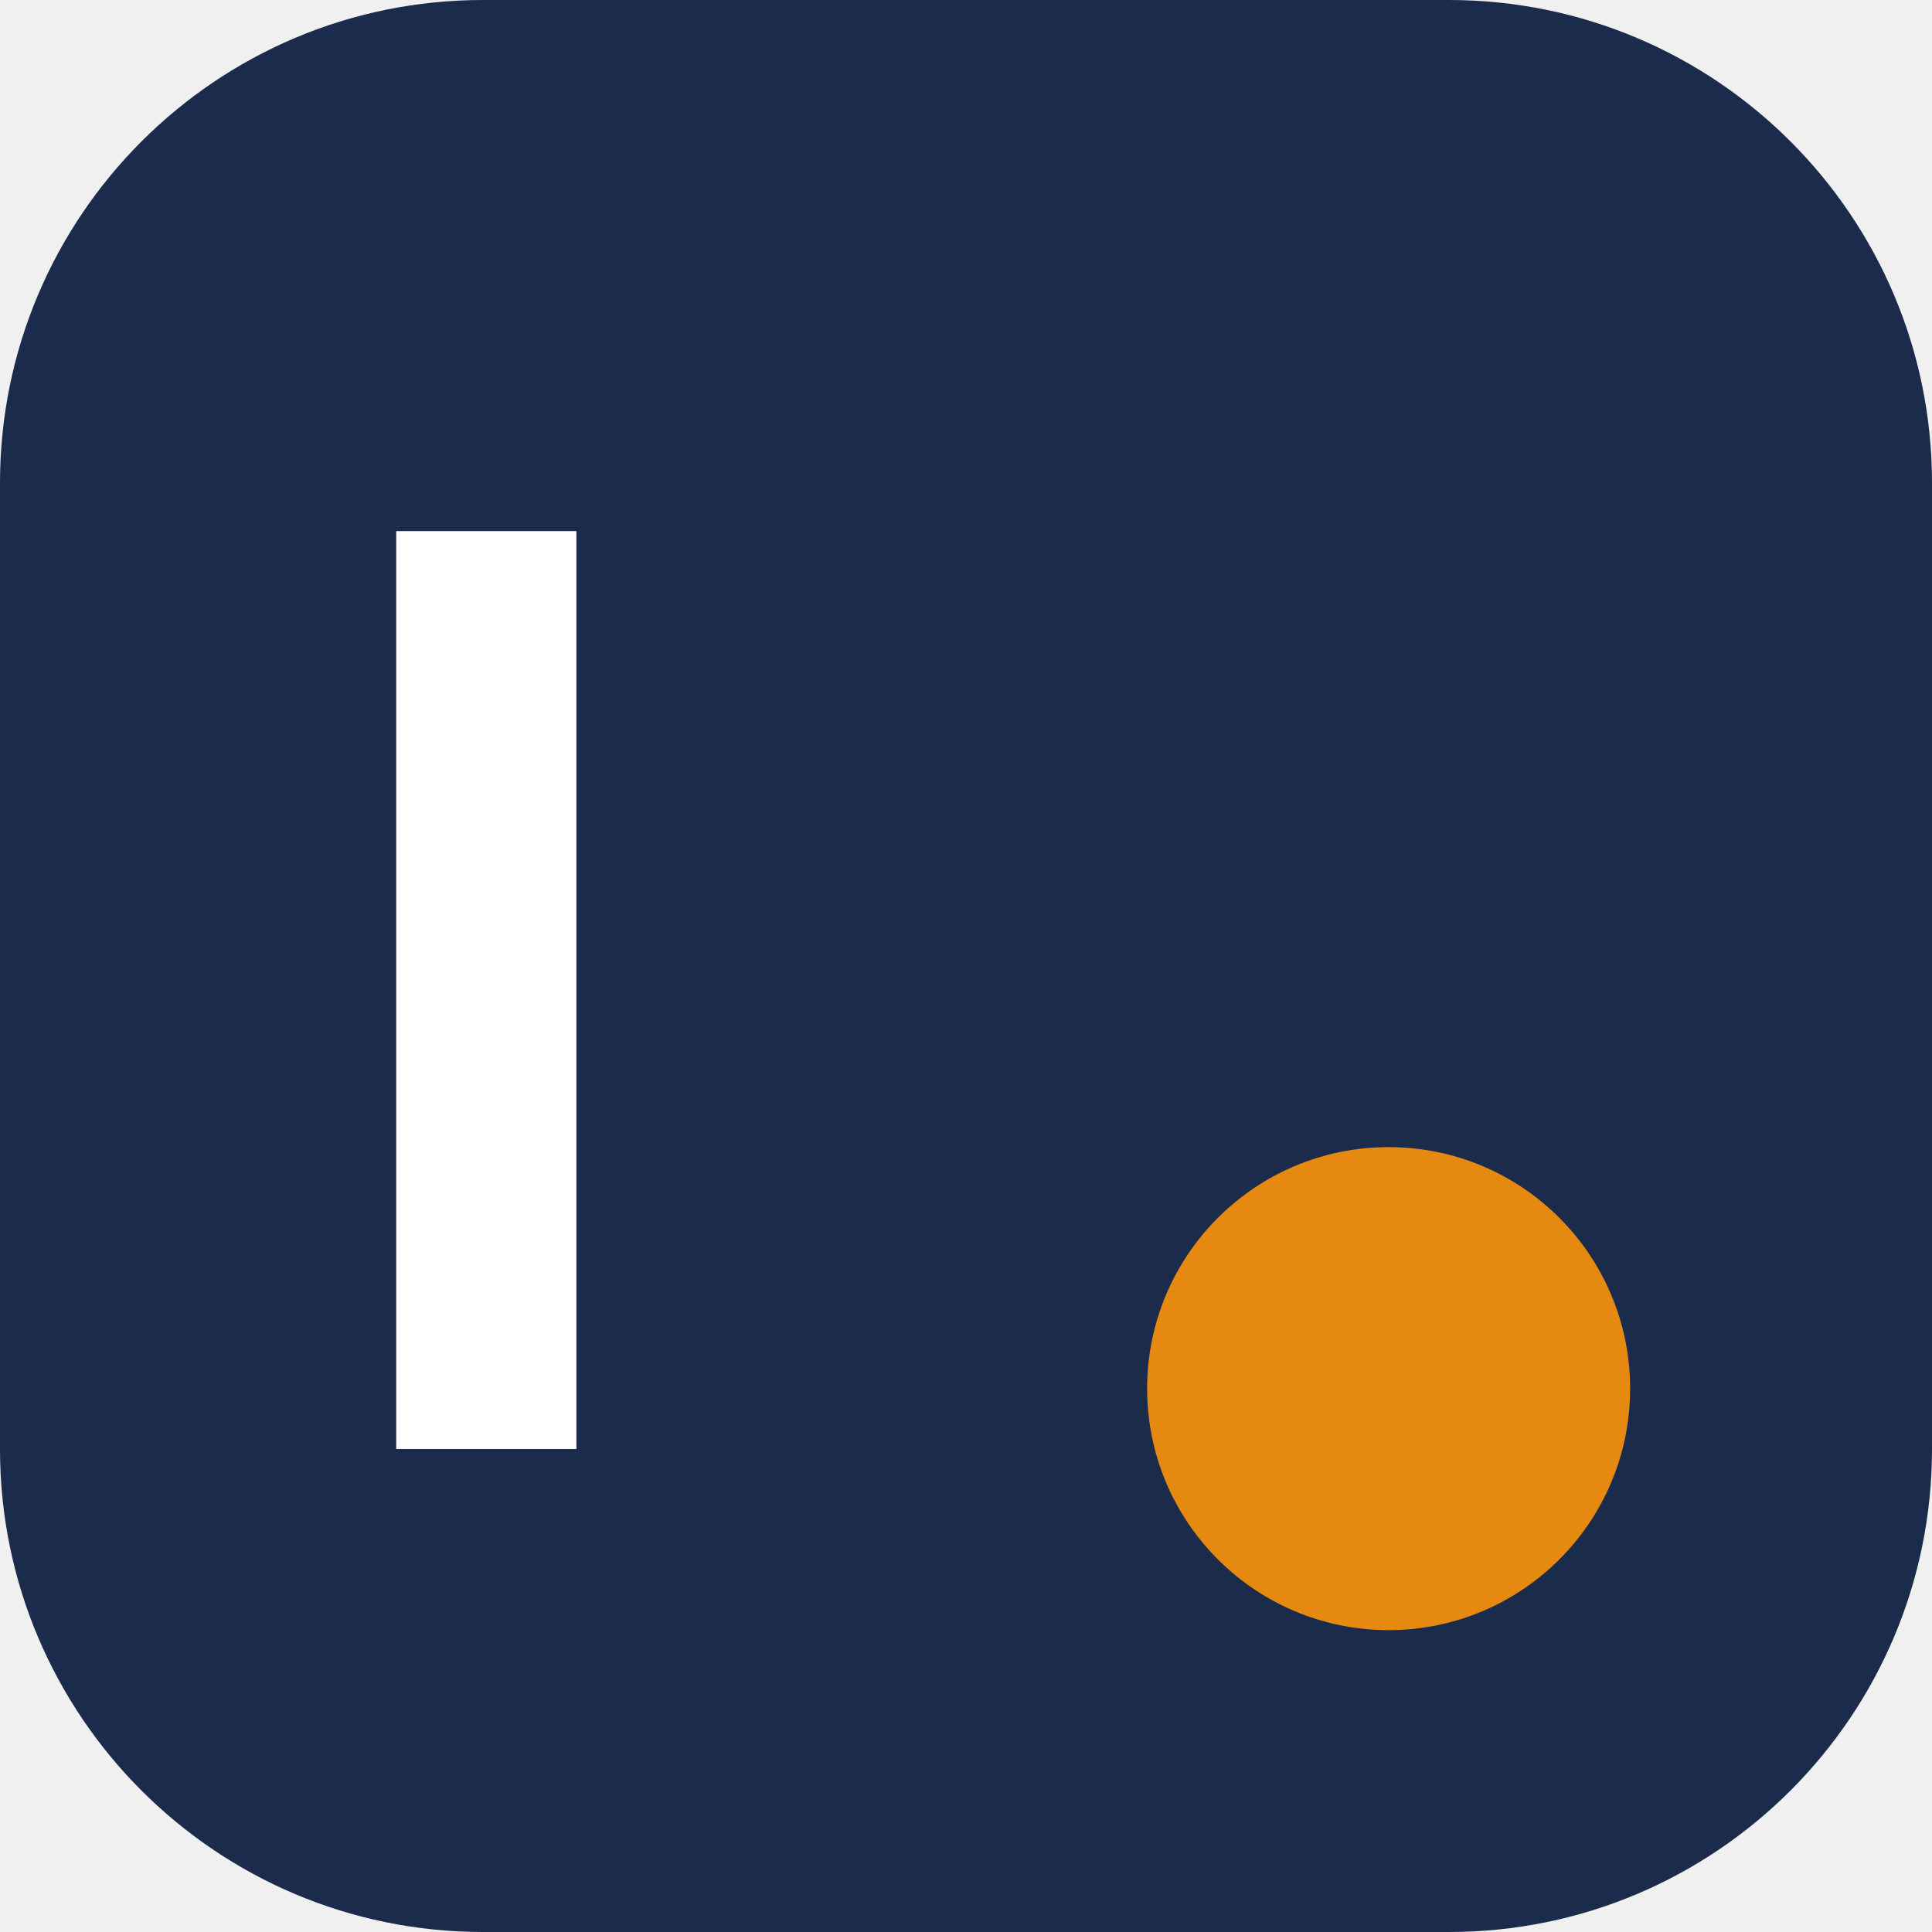
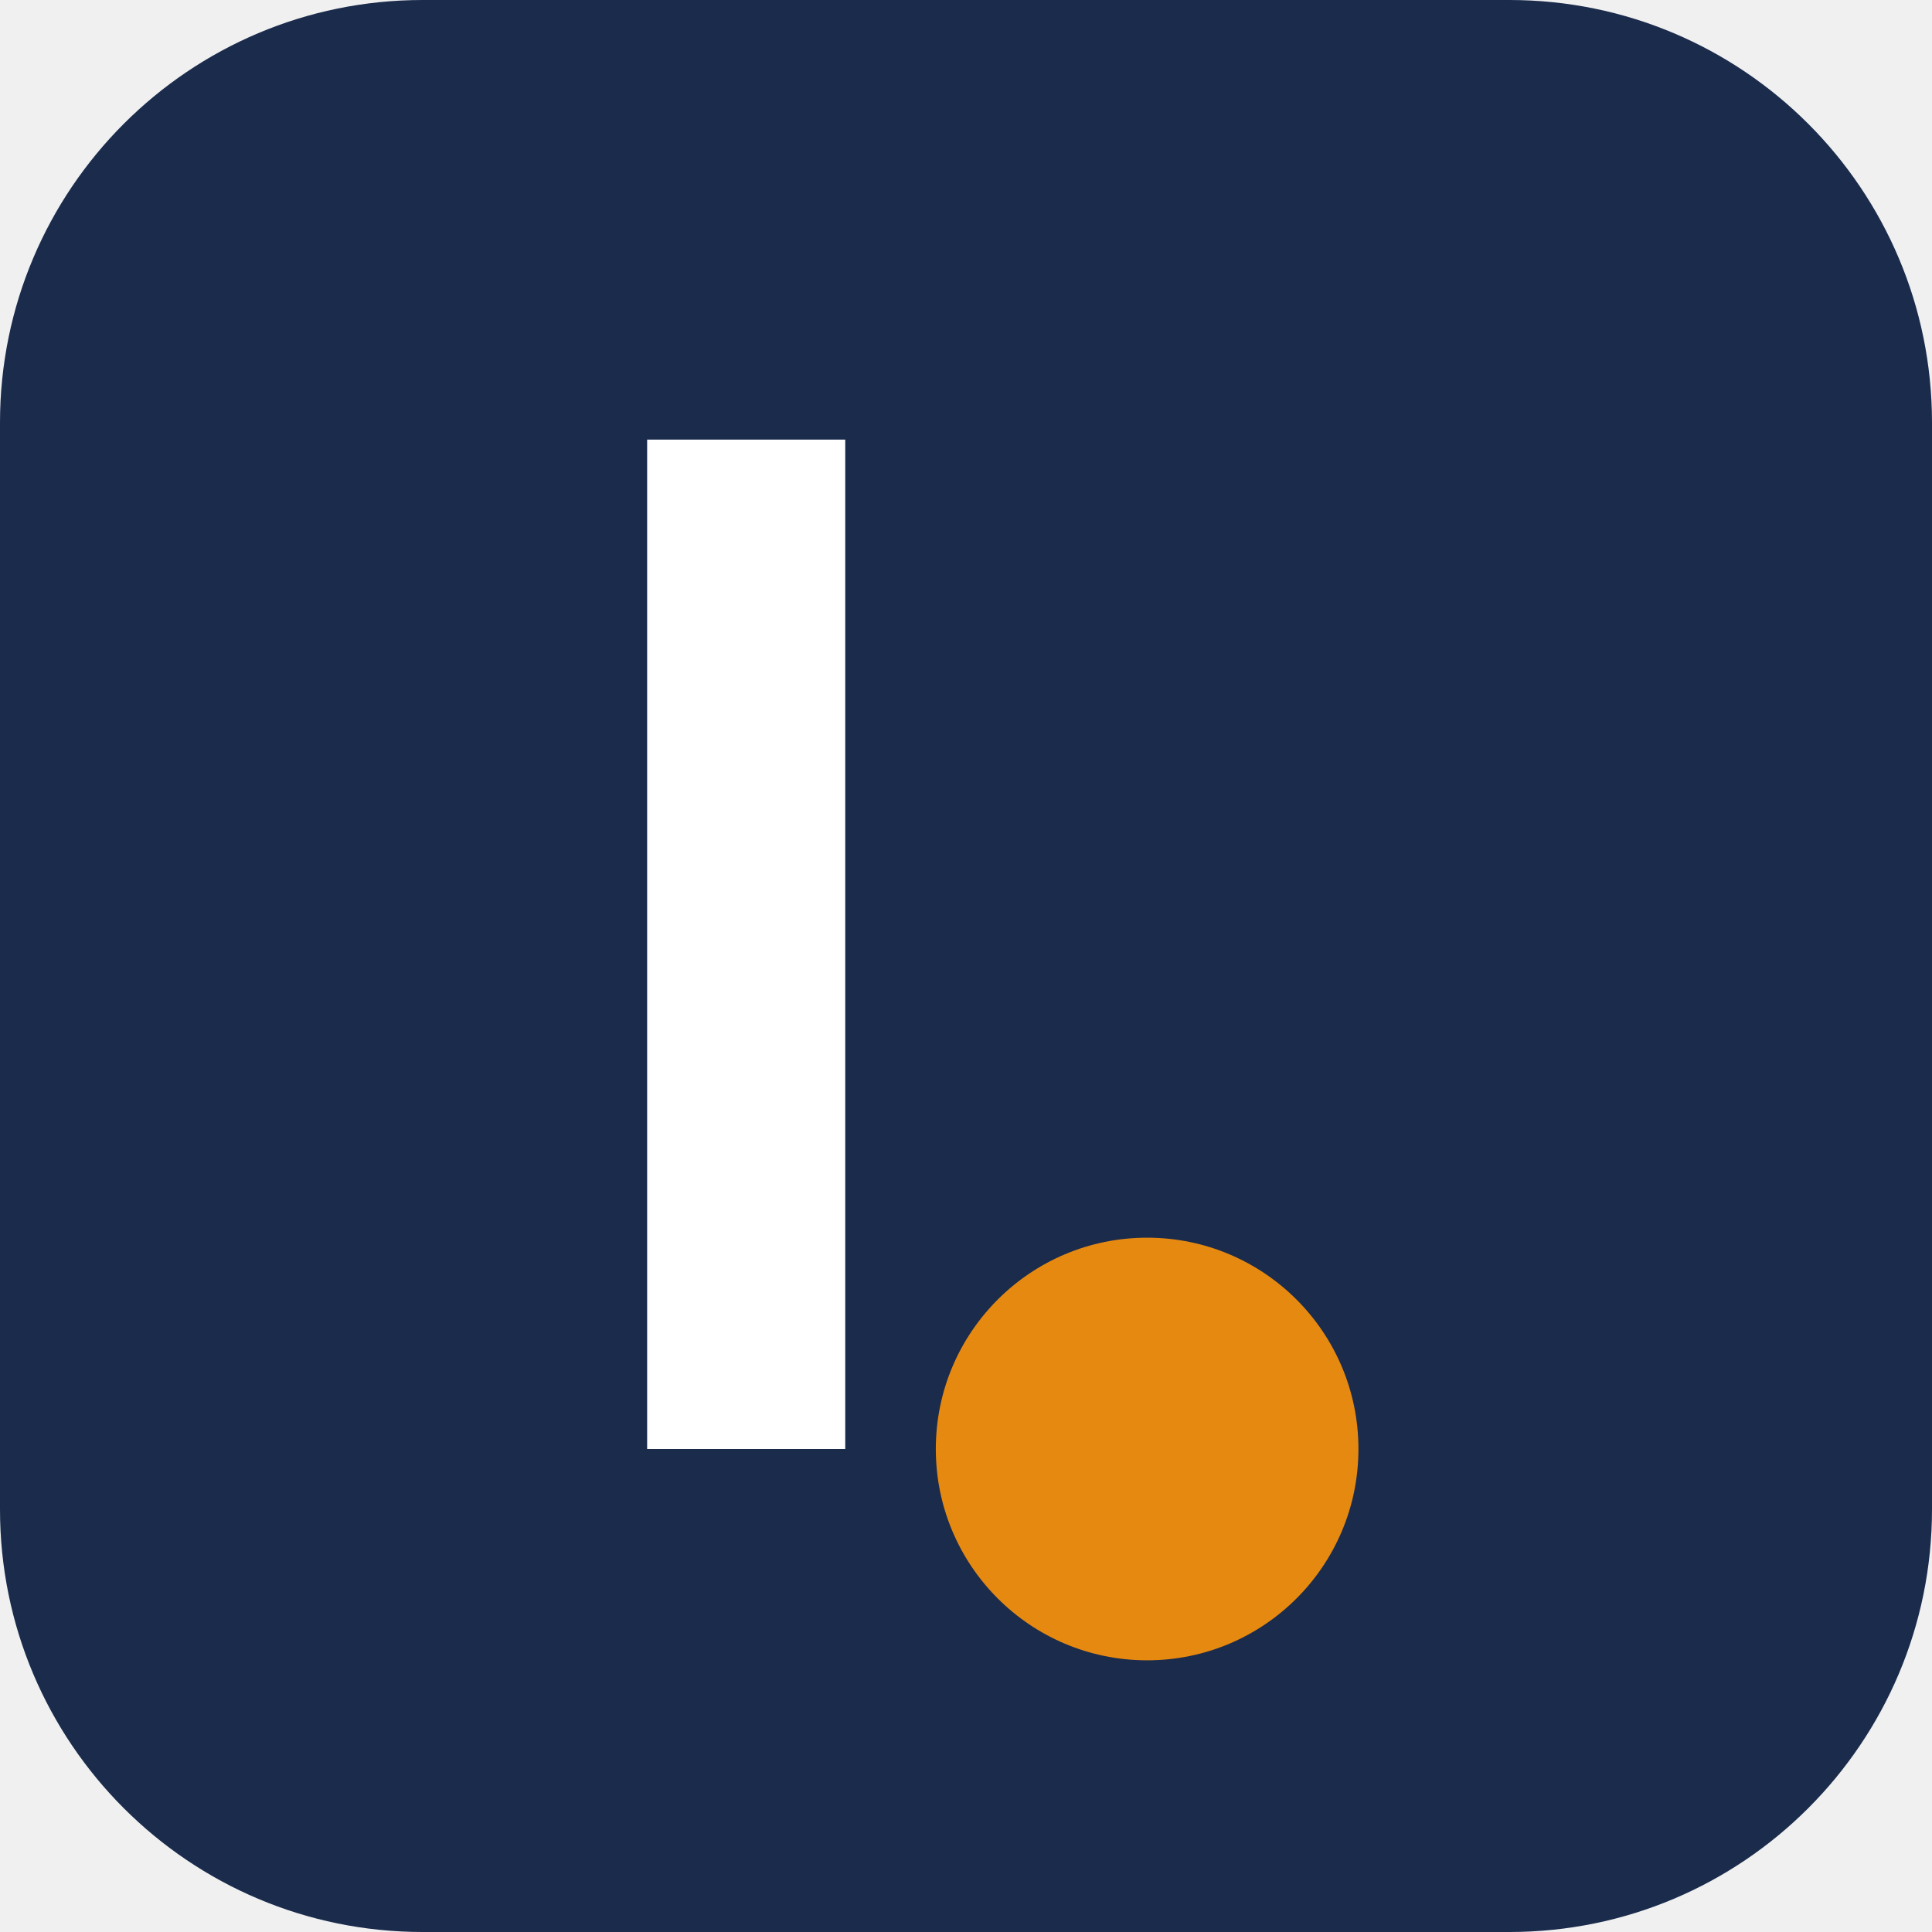
<svg xmlns="http://www.w3.org/2000/svg" viewBox="0 0 32 32">
-   <rect width="32" height="32" rx="8" fill="#1A2B4C" />
-   <text x="5" y="24" font-family="system-ui,sans-serif" font-weight="900" font-size="20" fill="white">l</text>
-   <circle cx="23" cy="23" r="4" fill="#E68910" />
+   <rect width="32" height="32" rx="7" fill="#1A2B4C" />
+   <text x="9" y="24" font-family="'Archivo Black', 'Arial Black', sans-serif" font-weight="900" font-size="22" fill="white" letter-spacing="-1">l</text>
+   <circle cx="19" cy="24" r="3.5" fill="#E68910" />
</svg>
